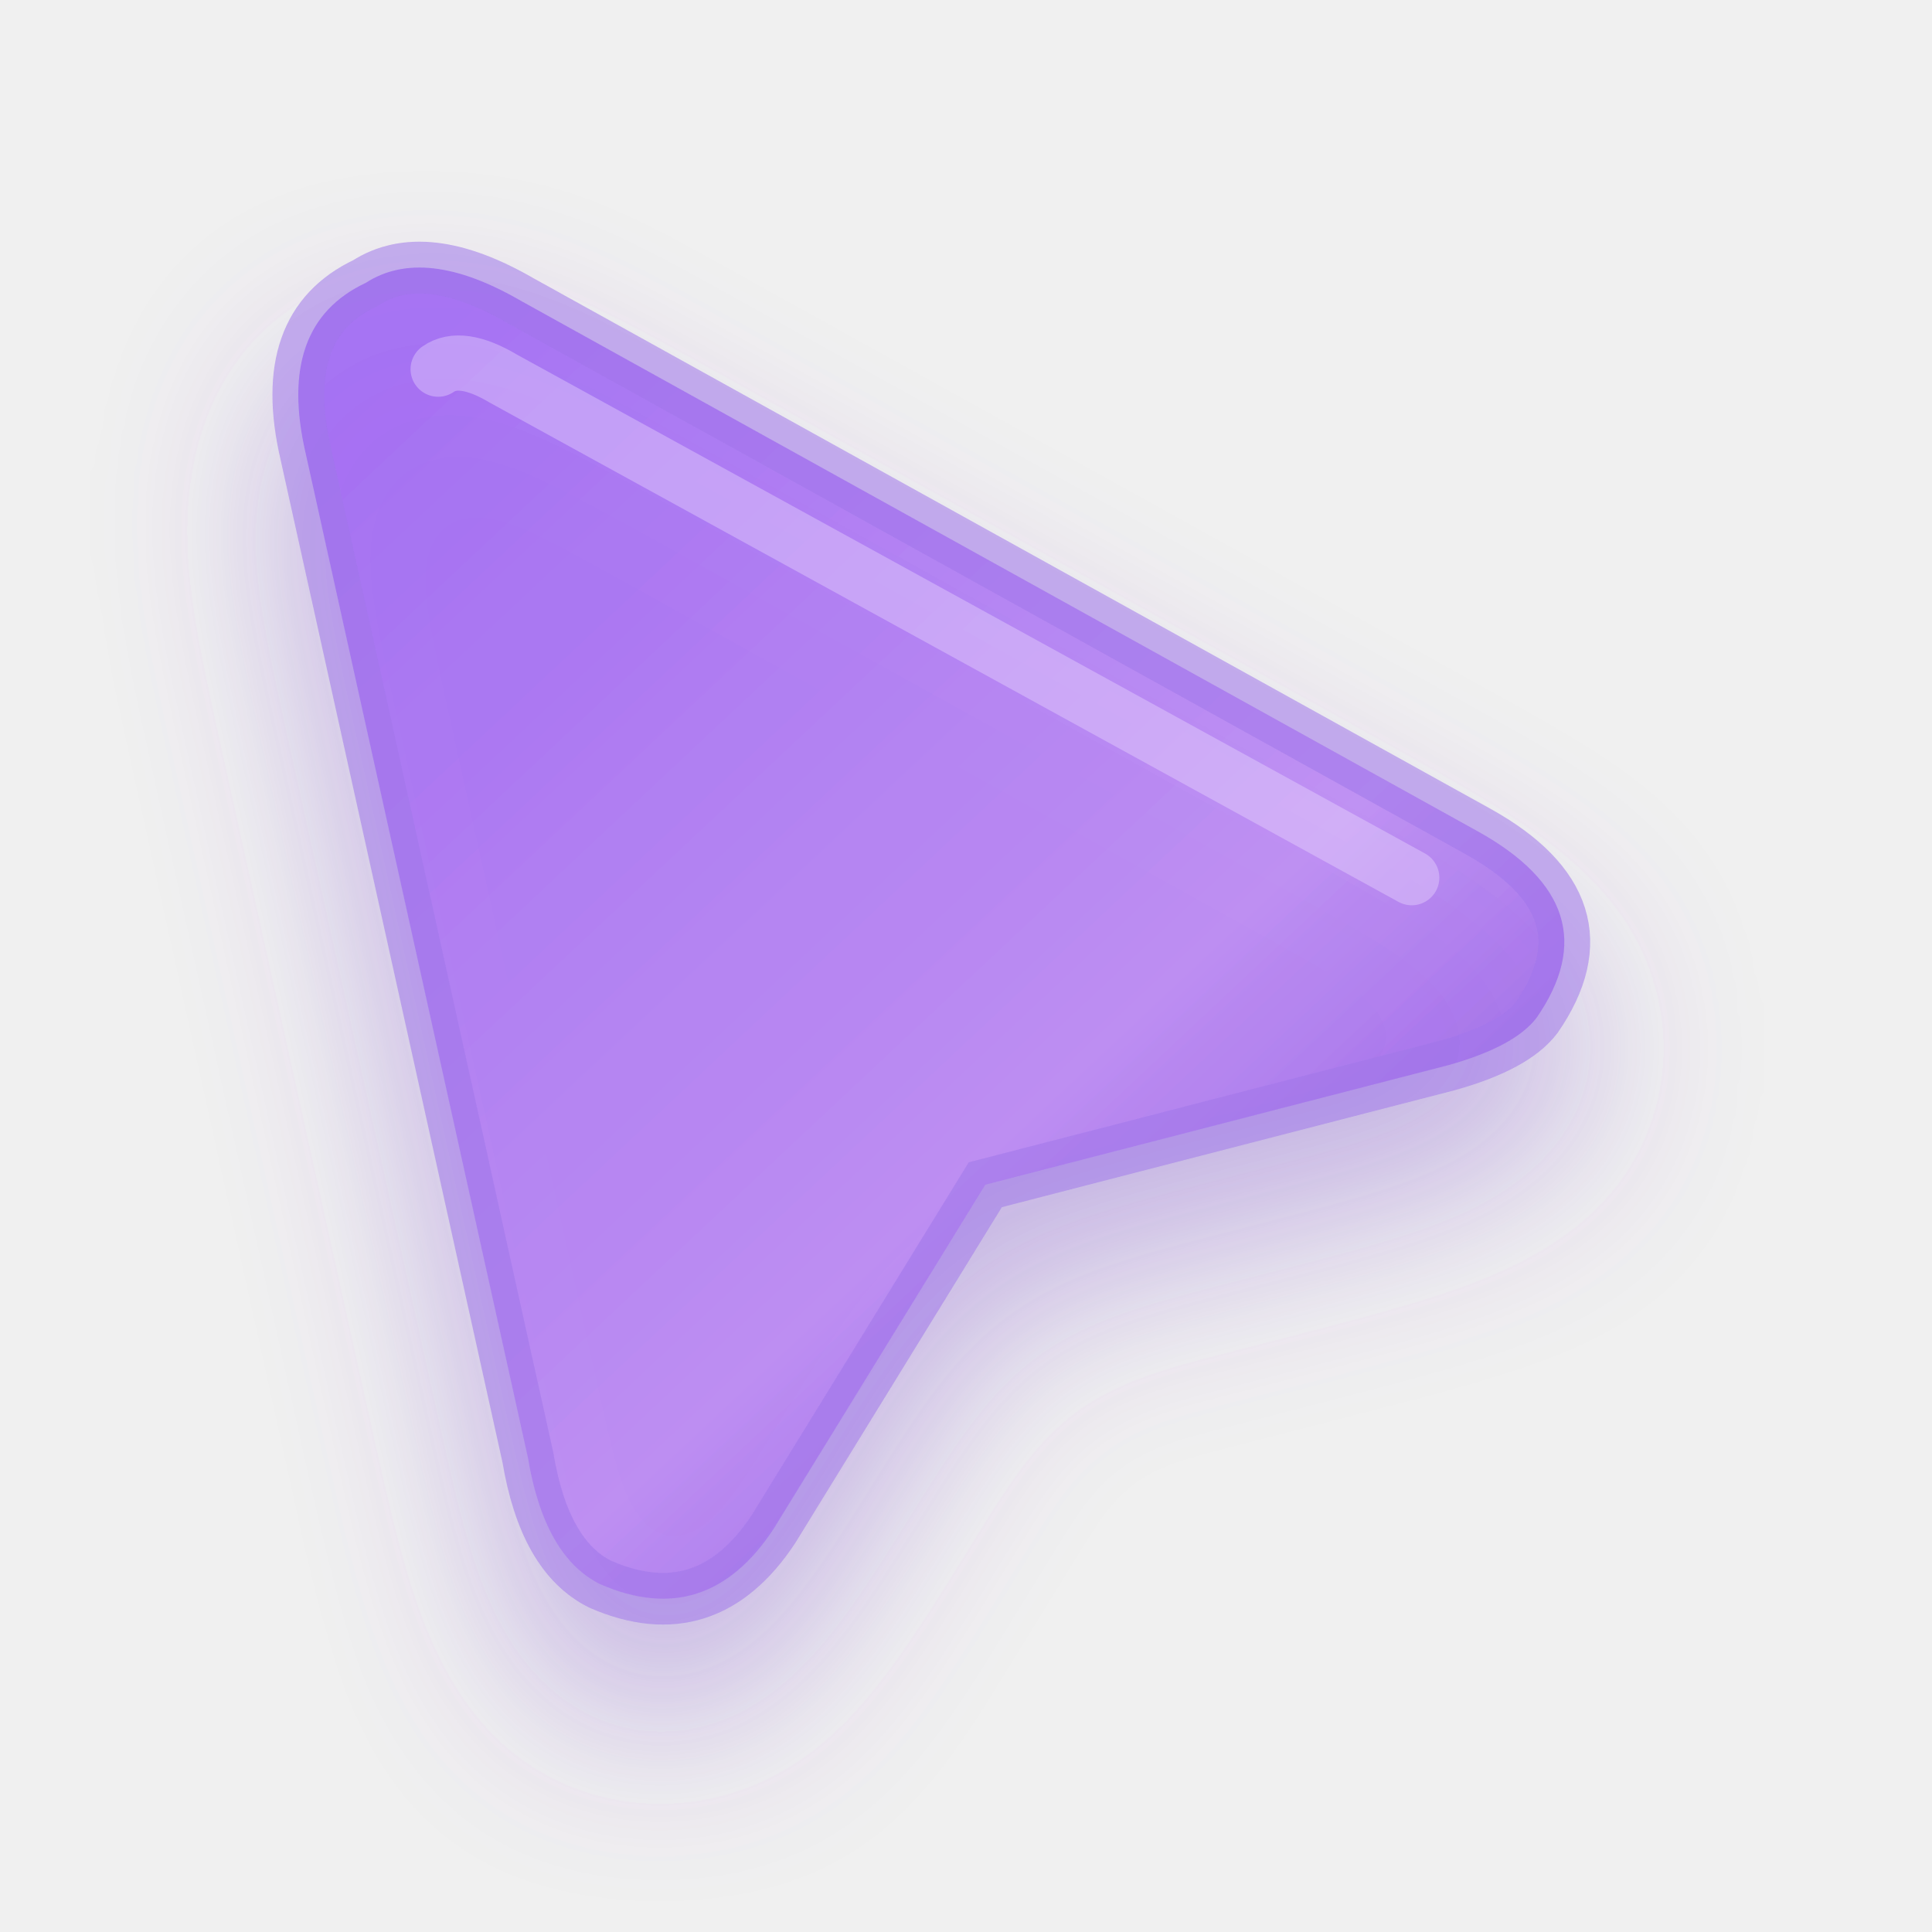
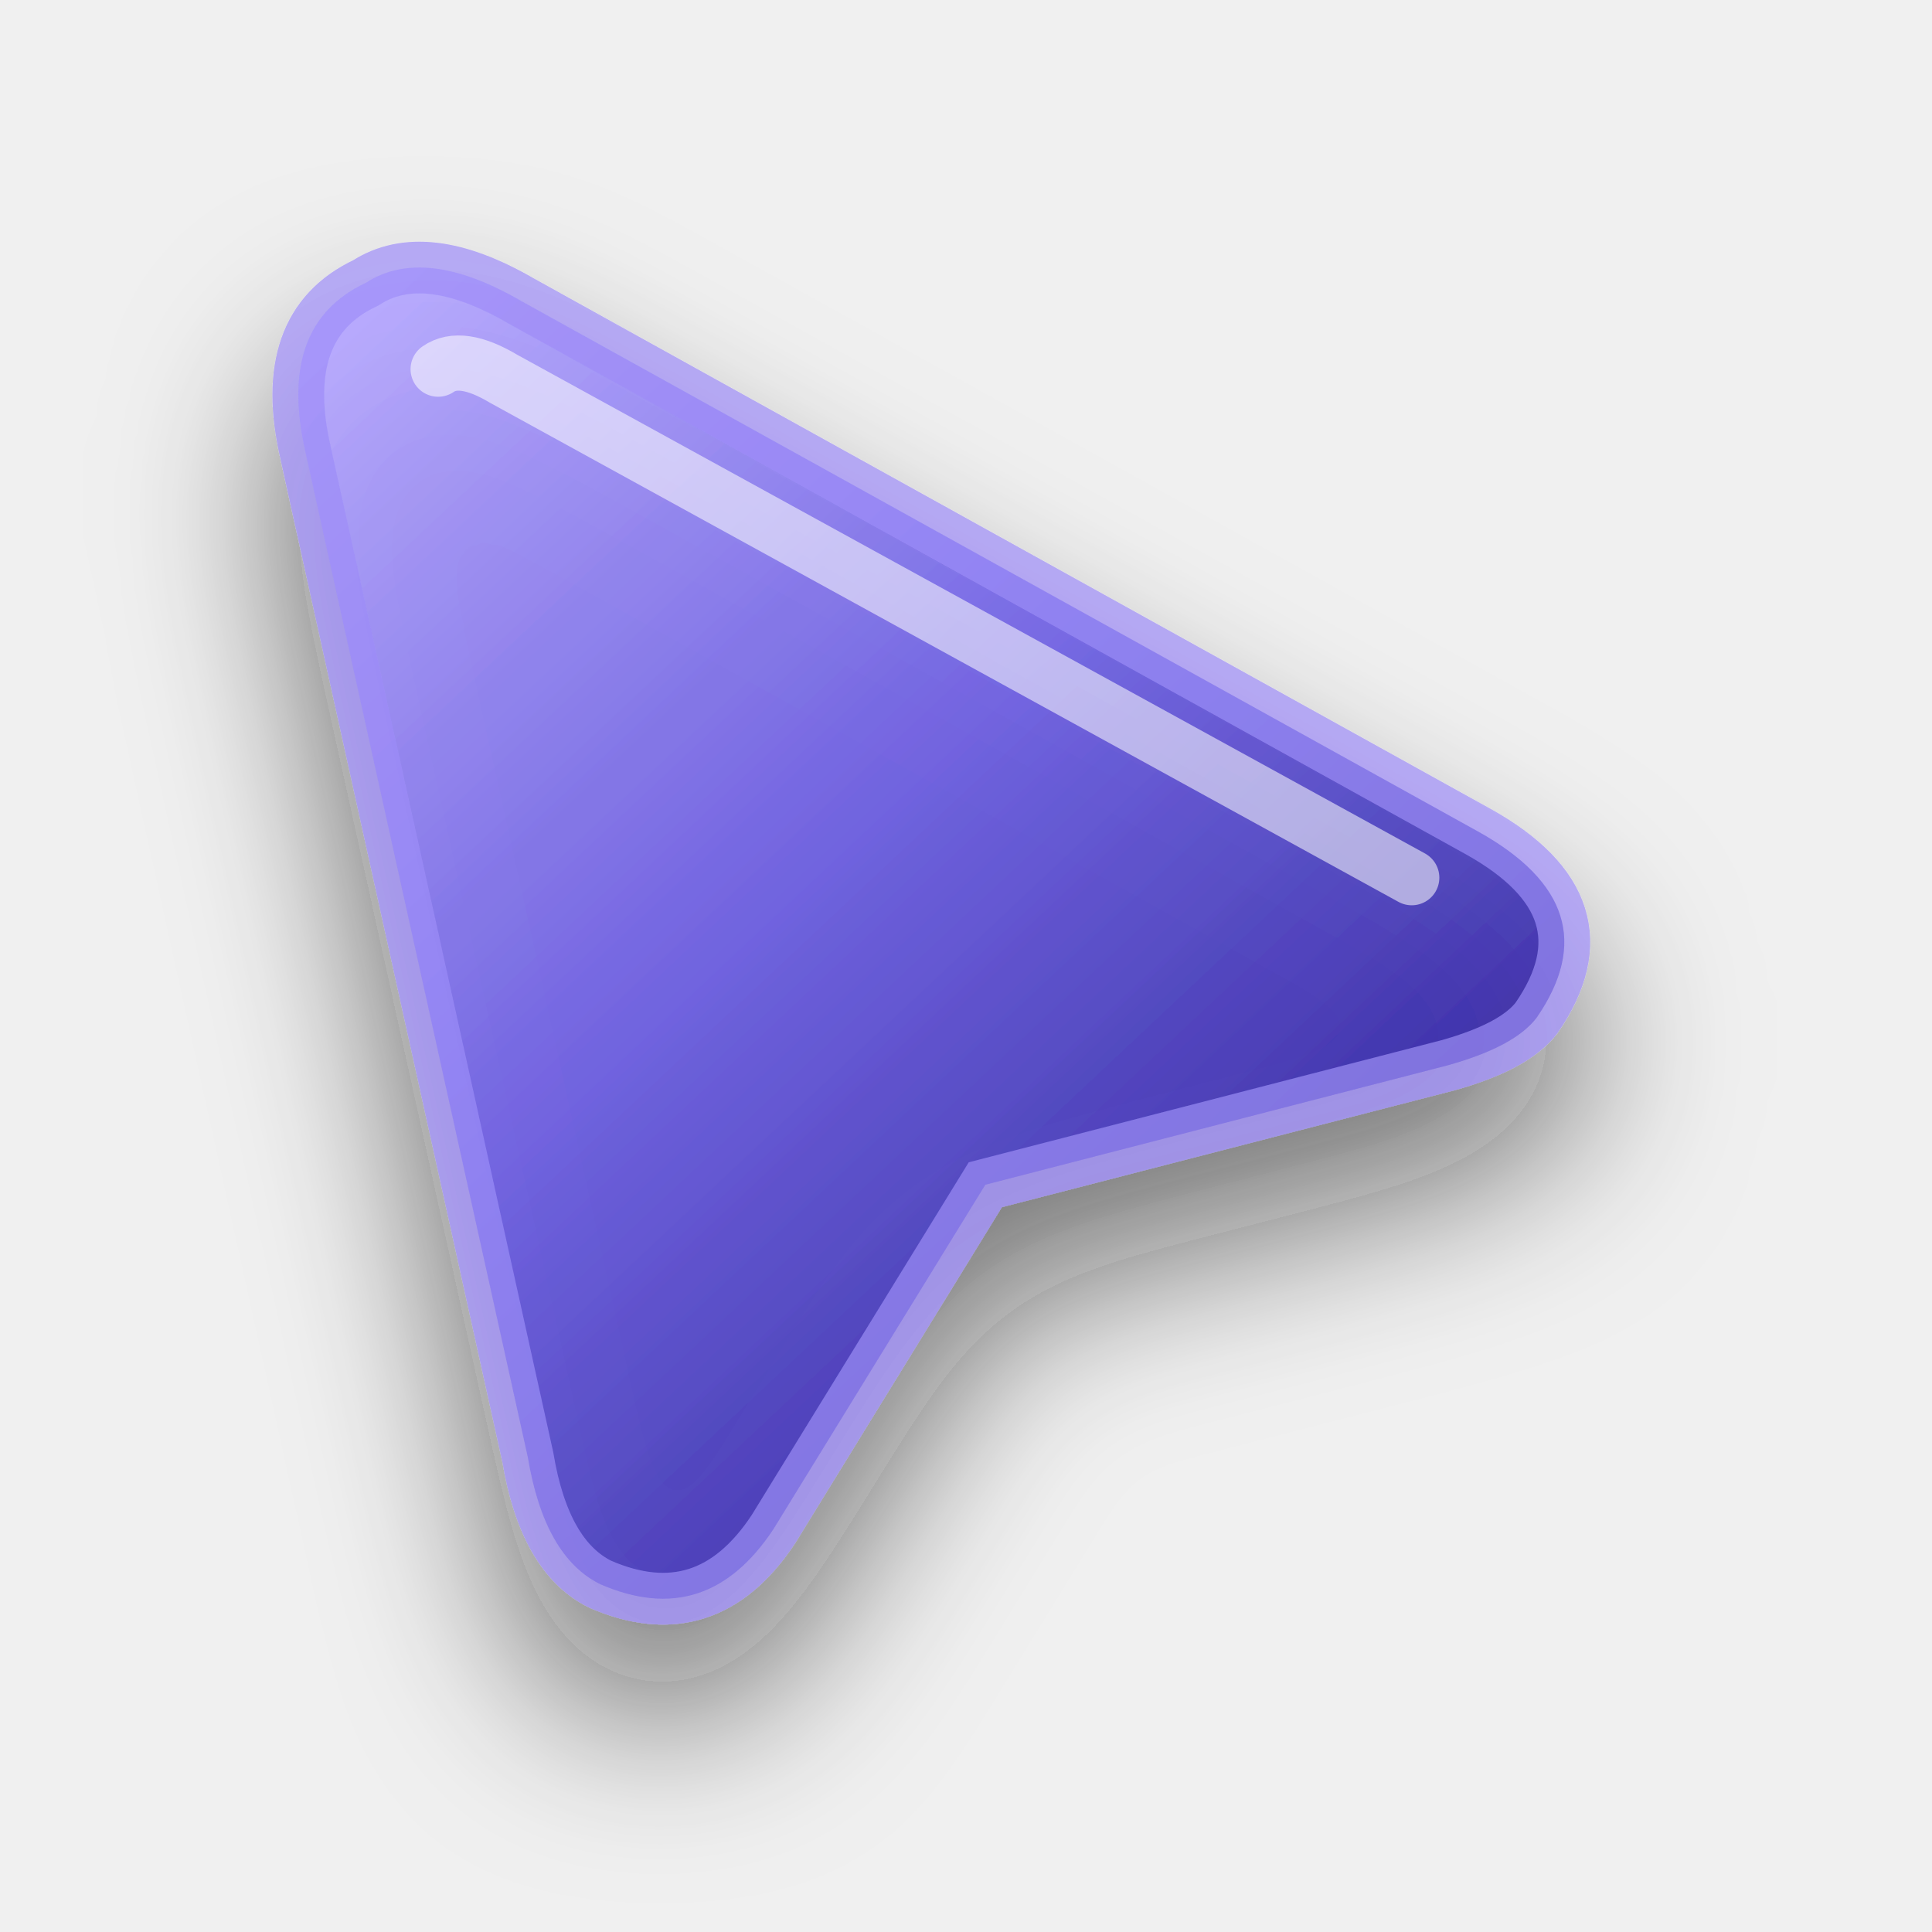
<svg xmlns="http://www.w3.org/2000/svg" width="28" height="28" viewBox="0 0 28 28">
  <defs>
-     <linearGradient id="glass" x1="6" y1="5" x2="21" y2="21" gradientUnits="userSpaceOnUse">
-       <stop stop-color="#a16af3" />
-       <stop offset=".65" stop-color="#bc8bf4" />
-       <stop offset="1" stop-color="#8c54e2" />
+     <linearGradient id="glass-dark" x1="5.5" y1="4.5" x2="21" y2="21" gradientUnits="userSpaceOnUse">
+       <stop offset="0" stop-color="#b4a6ff" />
+       <stop offset="0.45" stop-color="#6f61e4" />
+       <stop offset="0.8" stop-color="#3e33b0" />
+       <stop offset="1" stop-color="#241c78" />
    </linearGradient>
-     <filter id="shadow" x="0" y="0" width="28" height="28" filterUnits="userSpaceOnUse">
-       <feGaussianBlur in="SourceAlpha" stdDeviation="1.3" />
-       <feOffset dy="1.5" result="blur" />
-       <feFlood flood-color="#7543cf" flood-opacity=".38" />
+     <filter id="shadow-dark" x="0" y="0" width="28" height="28" filterUnits="userSpaceOnUse">
+       <feGaussianBlur in="SourceAlpha" stdDeviation="1.2" />
+       <feOffset dy="1.4" result="blur" />
+       <feFlood flood-color="#070712" flood-opacity=".58" />
      <feComposite in2="blur" operator="in" result="shadow" />
      <feMerge>
        <feMergeNode in="shadow" />
        <feMergeNode in="SourceGraphic" />
      </feMerge>
    </filter>
  </defs>
-   <path d="M 5.3 4.1 Q 6.15 3.55 7.55 4.36 L 21.42 12.05 Q 23.38 13.14 22.27 14.75 Q 21.95 15.17 20.98 15.44 L 14.28 17.17 L 11.21 22.16 Q 10.24 23.63 8.7 22.96 Q 7.89 22.56 7.65 21.12 L 4.43 6.57 Q 4 4.71 5.3 4.1 Z" fill="url(#glass)" fill-opacity=".92" stroke="#a077e9" stroke-opacity=".54" stroke-width=".75" filter="url(#shadow)" />
-   <path d="M 6.35 5.35 Q 6.68 5.12 7.3 5.49 L 20.46 12.72" fill="none" stroke="#efe0ff" stroke-opacity=".37" stroke-width=".8" stroke-linecap="round" />
+   <path d="M 5.3 4.1 Q 6.15 3.55 7.55 4.36 L 21.42 12.05 Q 23.38 13.14 22.27 14.75 Q 21.95 15.17 20.98 15.44 L 14.28 17.17 L 11.21 22.16 Q 10.24 23.63 8.7 22.96 Q 7.89 22.56 7.65 21.12 L 4.43 6.57 Q 4 4.71 5.3 4.1 Z" fill="url(#glass-dark)" fill-opacity=".92" stroke="#9d8df8" stroke-opacity=".68" stroke-width=".75" filter="url(#shadow-dark)" />
+   <path d="M 6.35 5.35 Q 6.68 5.12 7.3 5.49 L 20.46 12.72" fill="none" stroke="#ffffff" stroke-opacity=".55" stroke-width=".8" stroke-linecap="round" />
</svg>
